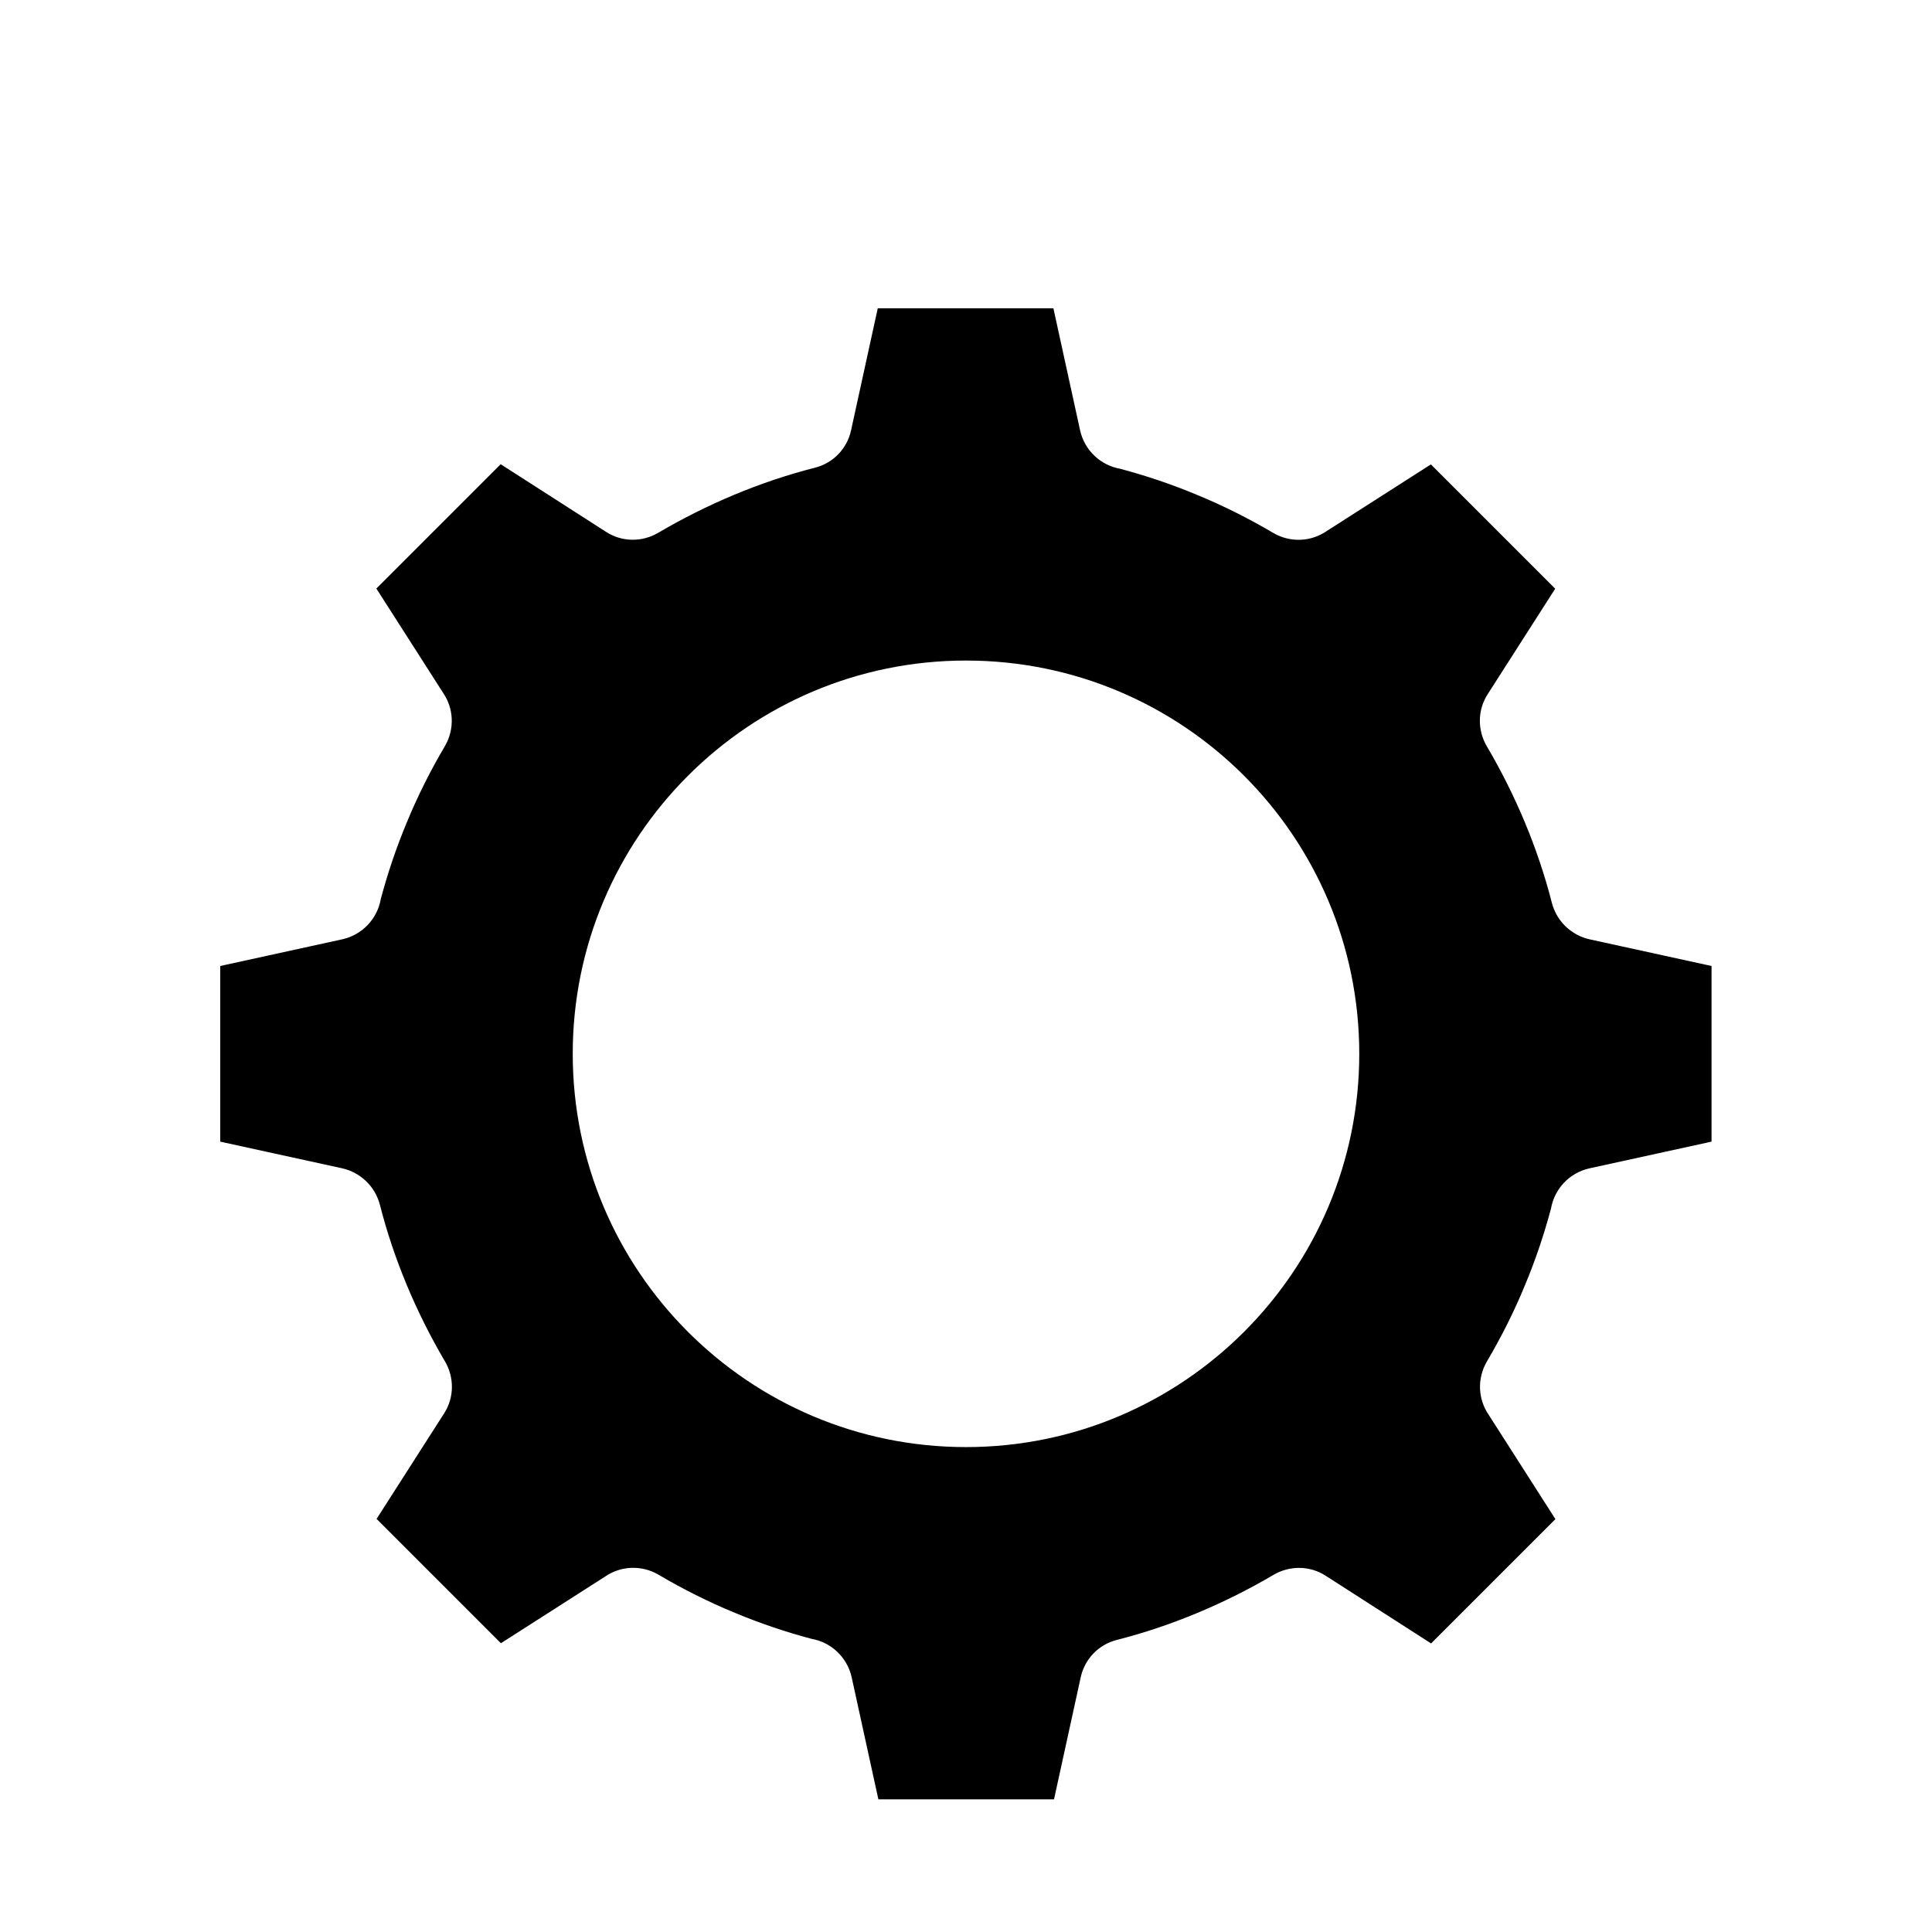
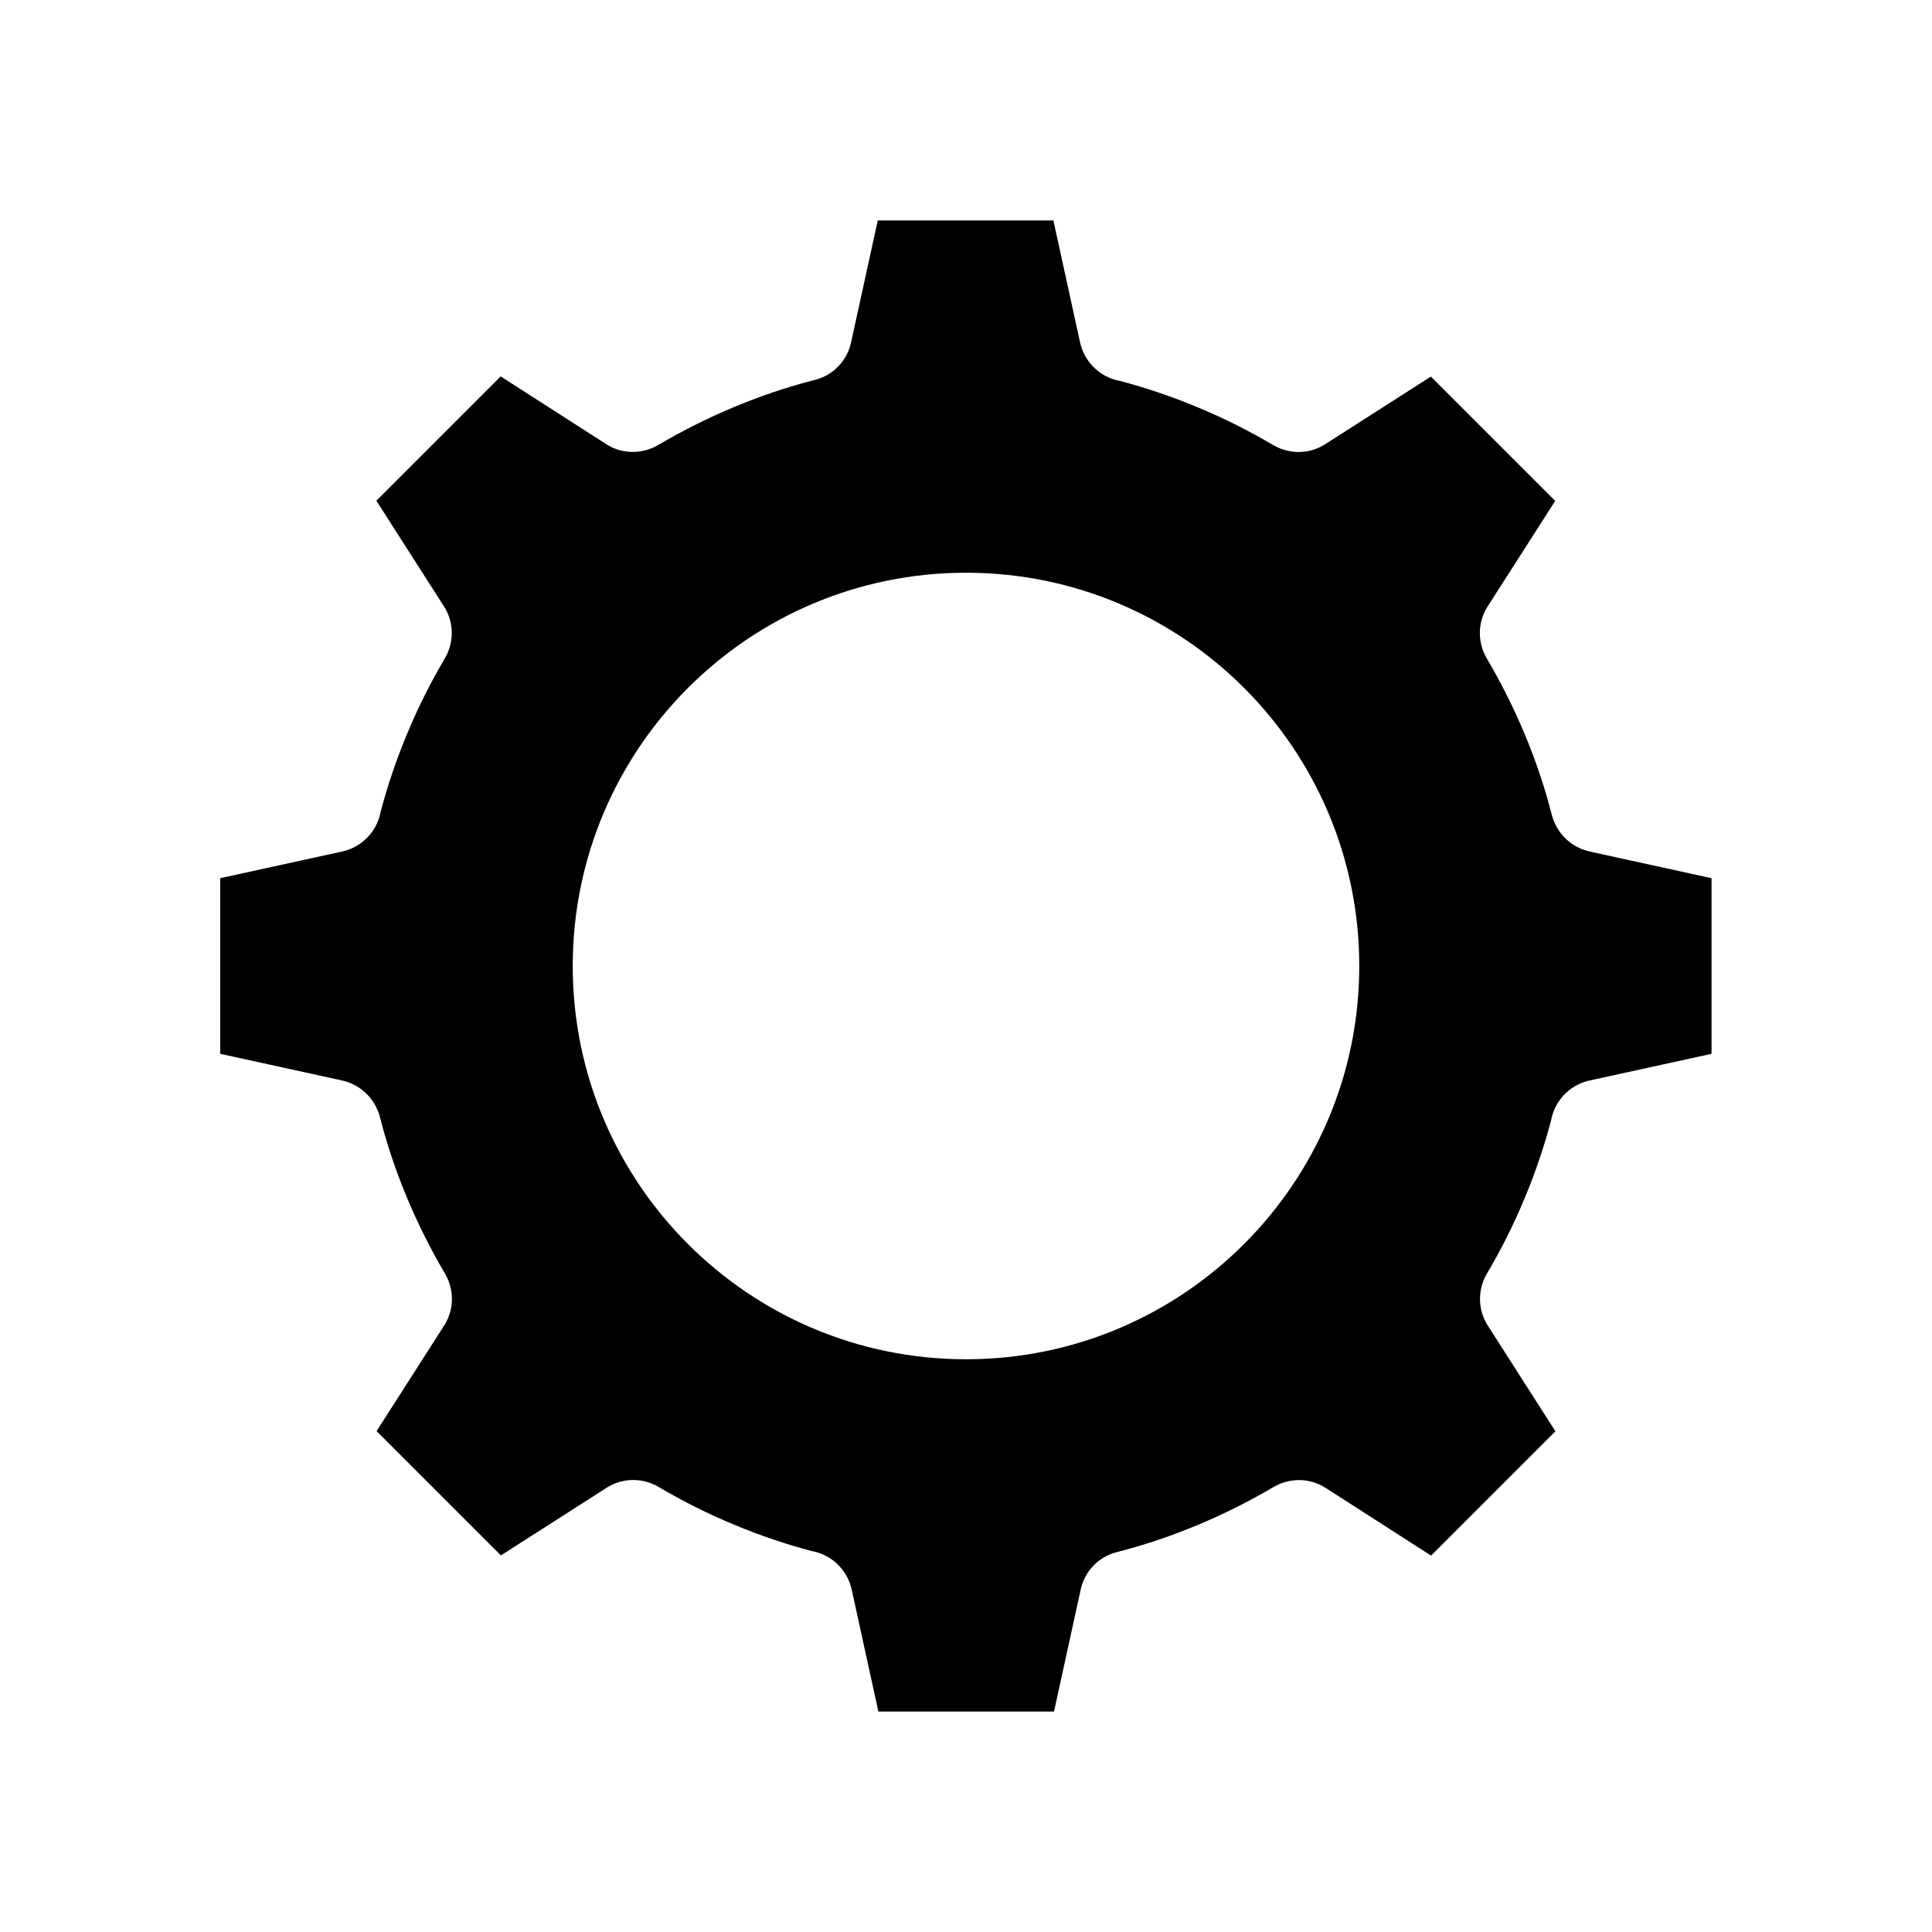
- <svg xmlns="http://www.w3.org/2000/svg" version="1.1" x="0px" y="0px" width="24" height="24" viewBox="-5 -10 110 110">
+ <svg xmlns="http://www.w3.org/2000/svg" version="1.1" x="0px" y="0px" width="24" height="24" viewBox="-5 -5 110 110">
  <path d="m7.539 55 6.949 1.52c1.012 0.23 1.859 1 2.141 2.07 0.789 3.109 2.078 6.16 3.711 8.93 0.52 0.891 0.539 2.039-0.059 2.961l-3.84 6 7.078 7.078 5.941-3.801c0.879-0.602 2.051-0.672 3.031-0.102 1.391 0.82 2.84 1.551 4.352 2.172 1.441 0.602 2.898 1.09 4.359 1.48 1.102 0.191 2.031 1.031 2.289 2.191l1.52 6.949h10l1.52-6.949c0.219-1.012 0.988-1.859 2.059-2.129 3.102-0.789 6.16-2.078 8.93-3.711 0.891-0.52 2.039-0.539 2.961 0.059l6 3.852 7.078-7.078-3.801-5.941c-0.602-0.879-0.672-2.051-0.102-3.031 0.82-1.391 1.551-2.84 2.172-4.352 0.602-1.441 1.09-2.898 1.48-4.359 0.191-1.102 1.031-2.031 2.191-2.289l6.949-1.52v-10l-6.949-1.52c-1.012-0.23-1.859-1-2.141-2.07-0.789-3.102-2.078-6.16-3.711-8.93-0.52-0.891-0.539-2.039 0.059-2.961l3.84-6-7.078-7.078-5.941 3.801c-0.879 0.602-2.051 0.672-3.031 0.102-1.391-0.82-2.84-1.551-4.352-2.172-1.441-0.602-2.898-1.09-4.359-1.48-1.102-0.191-2.031-1.031-2.289-2.191l-1.52-6.949h-10l-1.52 6.949c-0.219 1.012-0.988 1.859-2.059 2.129-3.102 0.789-6.16 2.078-8.93 3.711-0.891 0.52-2.039 0.539-2.961-0.059l-6-3.852-7.078 7.078 3.801 5.941c0.602 0.879 0.672 2.051 0.102 3.031-0.82 1.391-1.551 2.84-2.172 4.352-0.602 1.441-1.09 2.898-1.48 4.359-0.191 1.102-1.031 2.031-2.191 2.289l-6.949 1.52zm42.461-27.391c12.371 0 22.391 10.031 22.391 22.391s-10.031 22.391-22.391 22.391-22.391-10.031-22.391-22.391 10.031-22.391 22.391-22.391z" fill-rule="evenodd" />
</svg>
